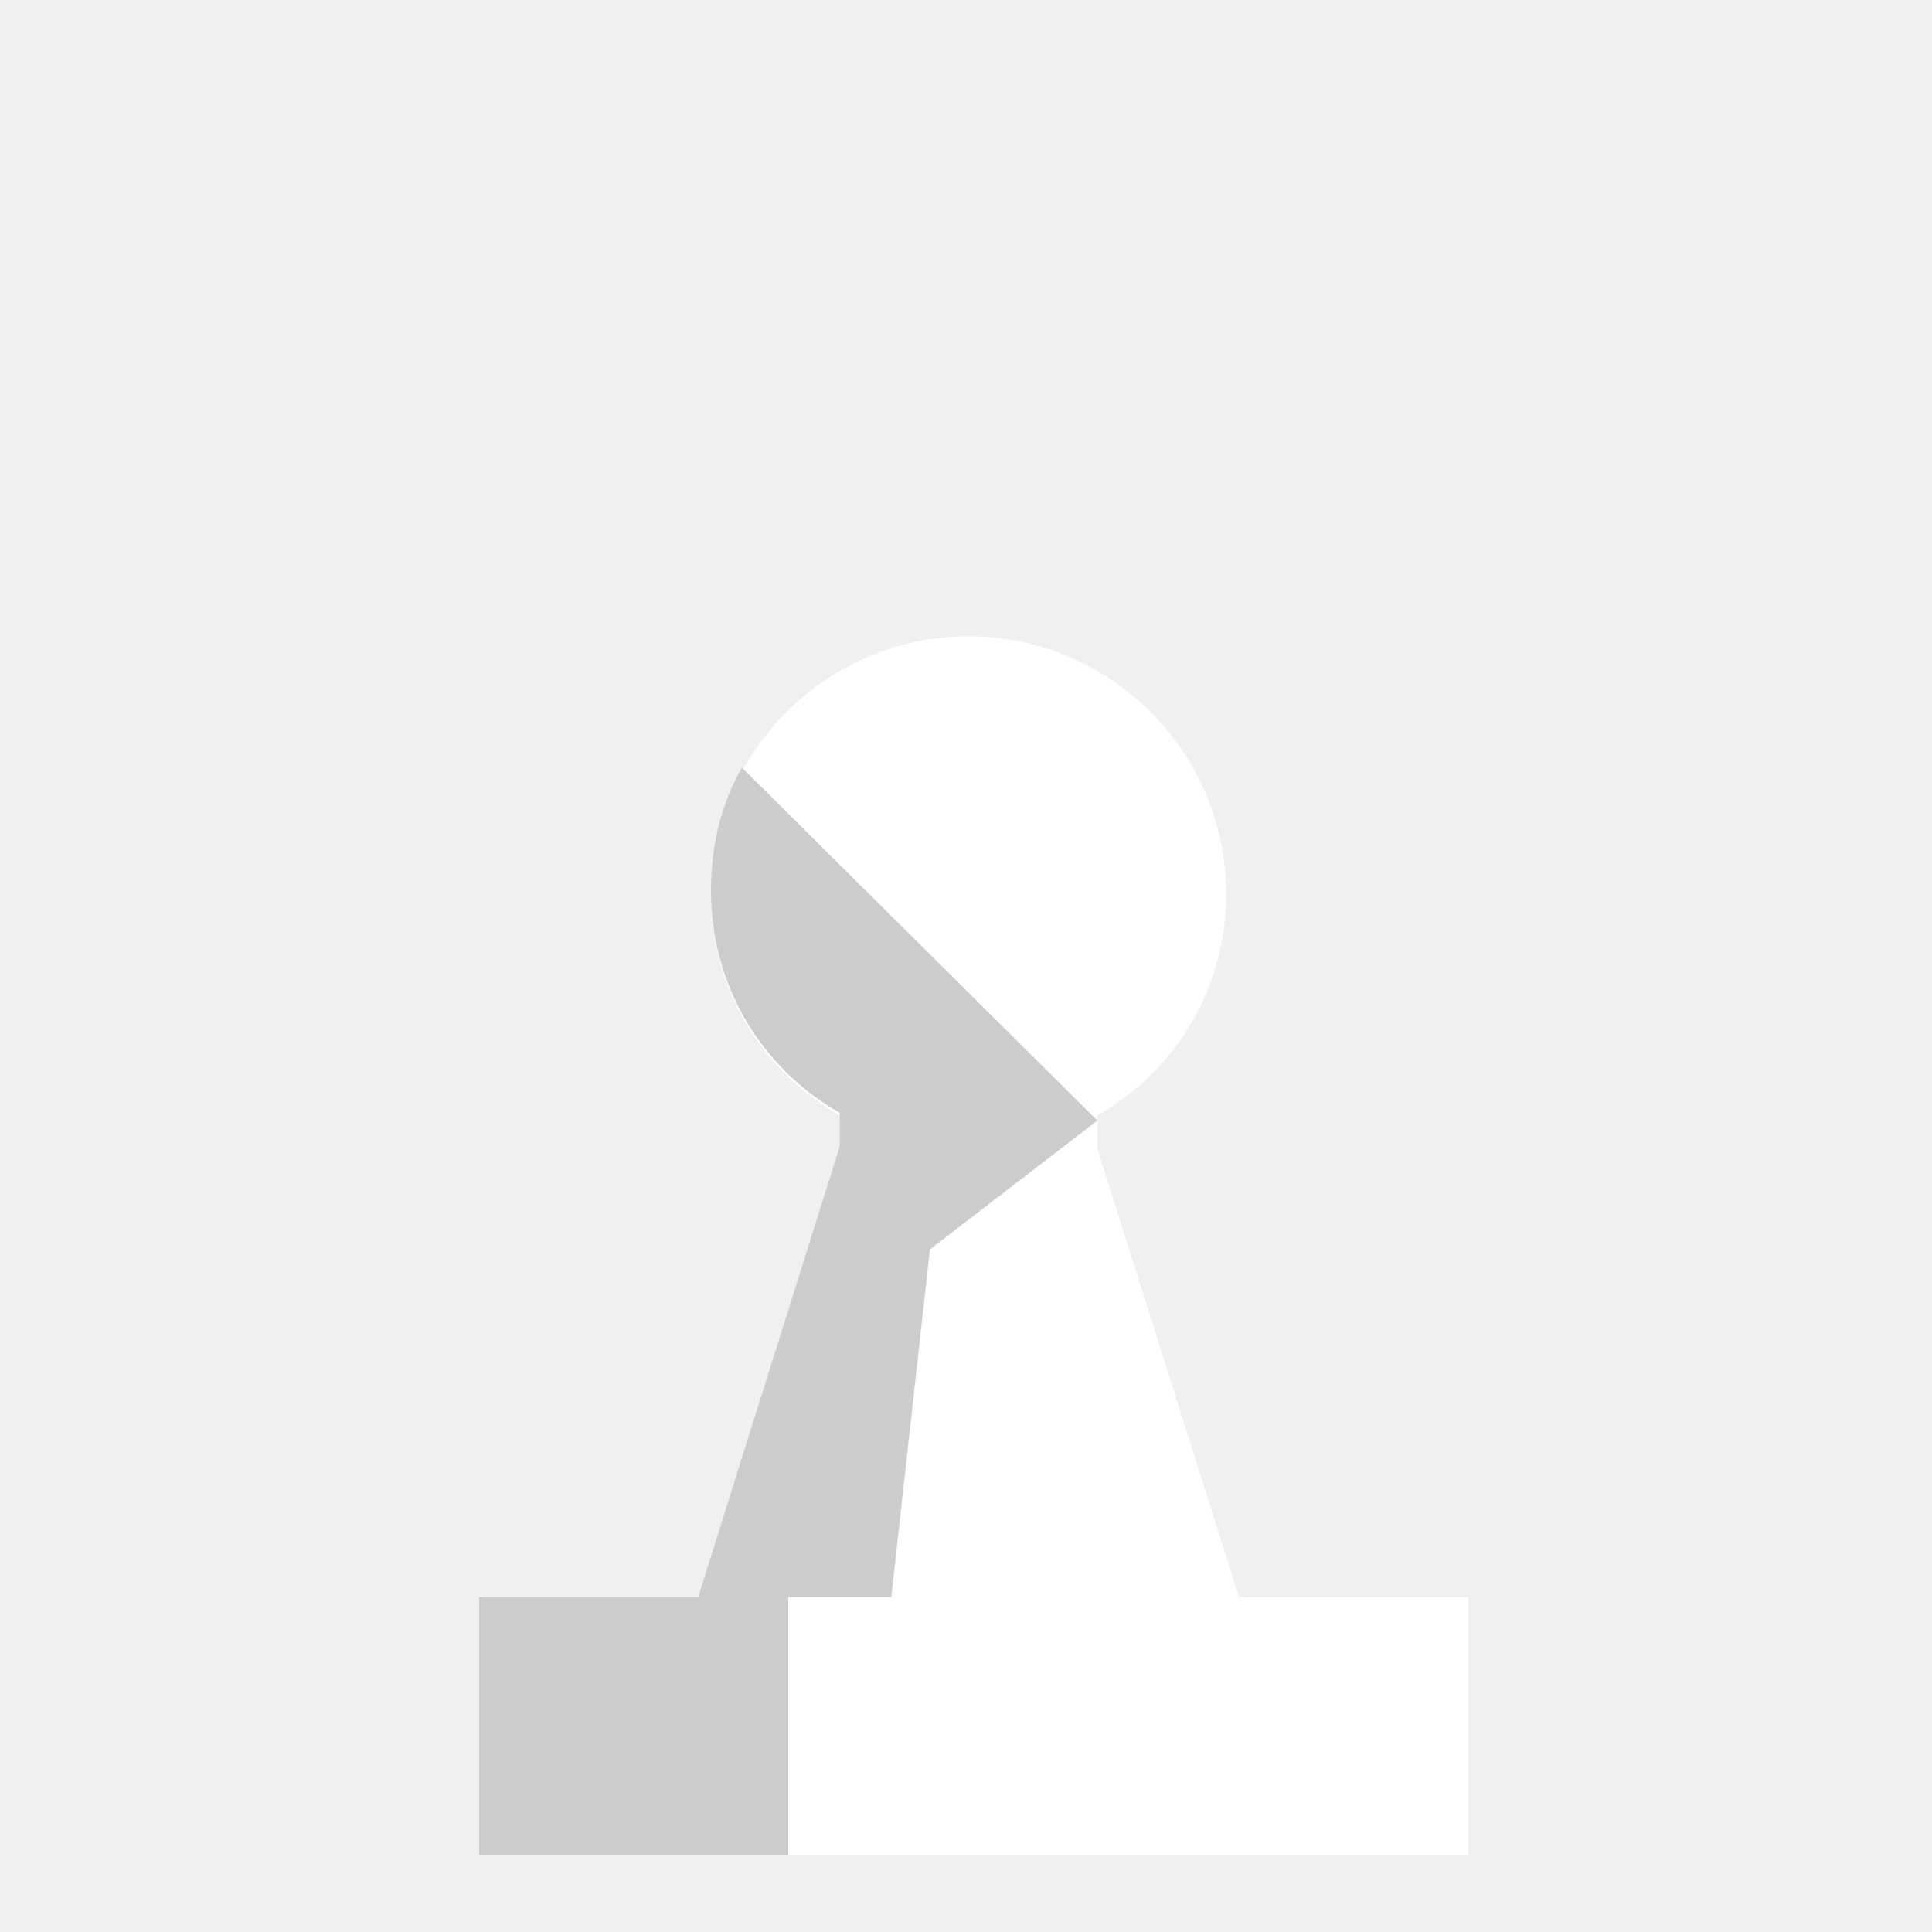
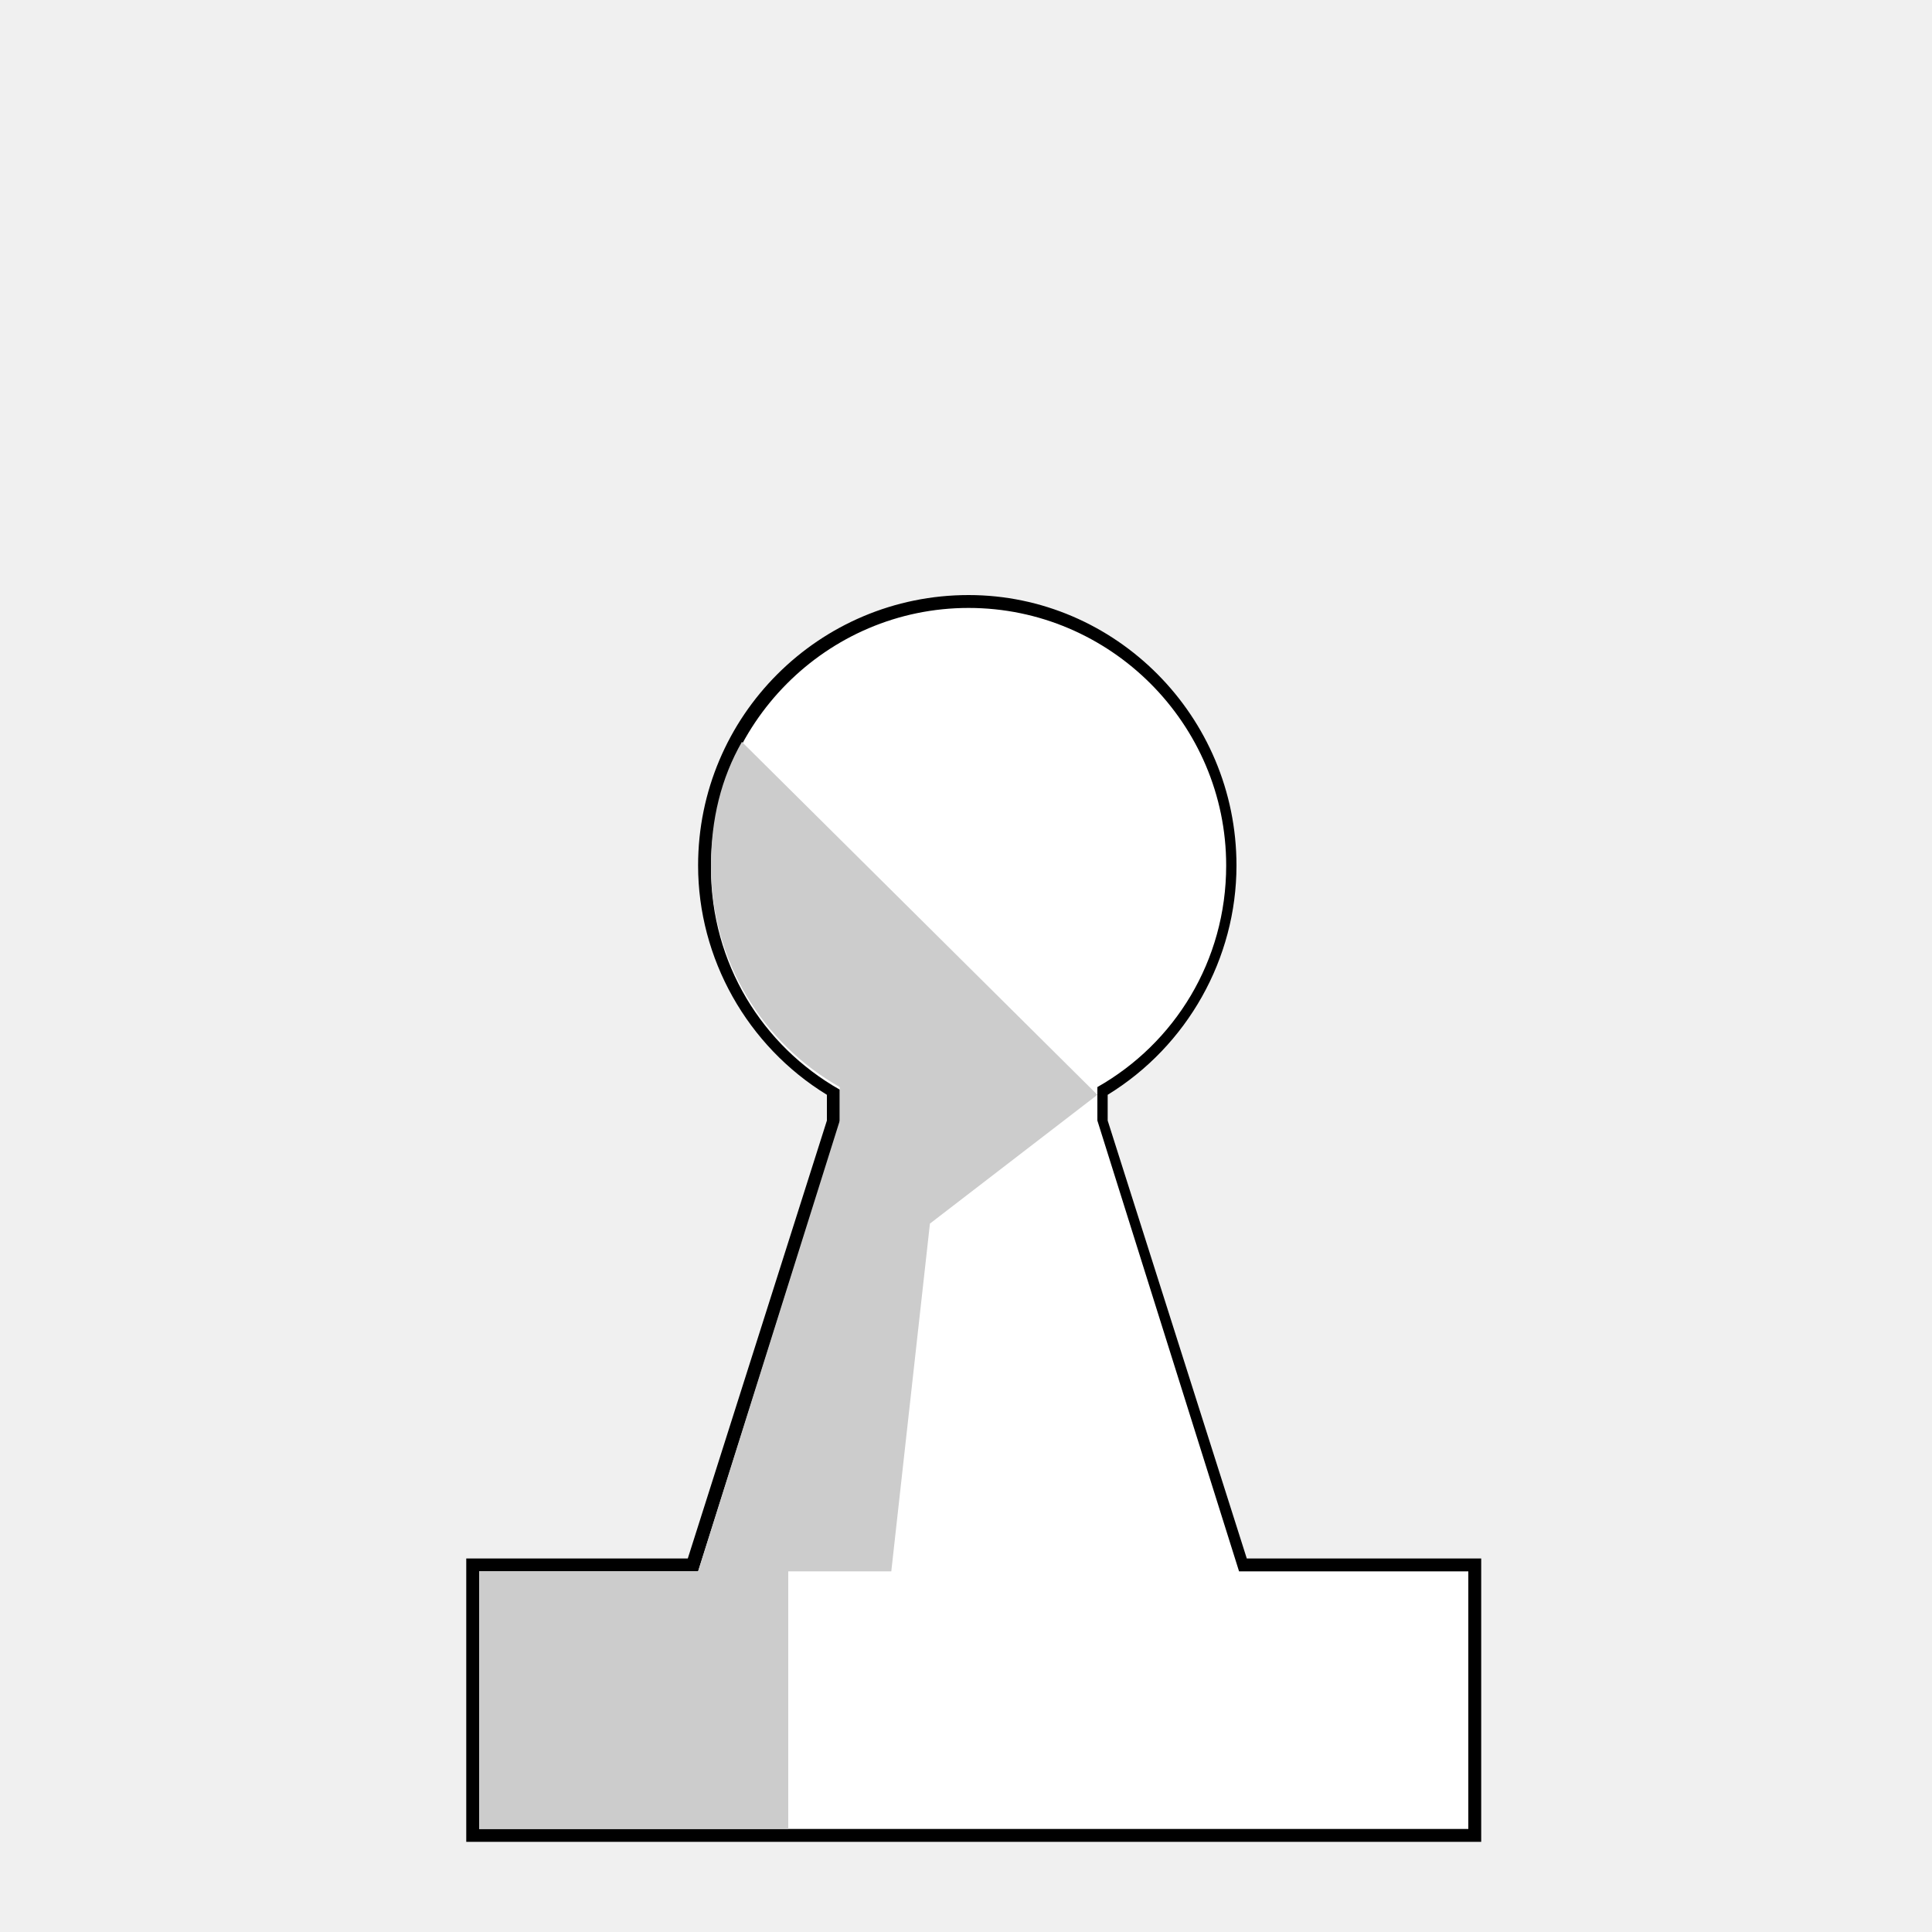
<svg xmlns="http://www.w3.org/2000/svg" version="1.1" id="Layer_1" x="0px" y="0px" viewBox="0 0 75 75" style="enable-background:new 0 0 75 75;" xml:space="preserve">
  <style type="text/css">
	.st0{fill:#FFFFFF;}
	.st1{fill:#CCCCCC;}
</style>
-   <g id="pawn">
+   <g id="w_pawn">
    <g>
-       <path class="st0" d="M48.1,62l-5.5-17.4v-1.3c3-1.7,5-4.9,5-8.6c0-5.5-4.5-10-10-10s-10,4.5-10,10c0,3.7,2,6.9,5,8.6v1.3L27.1,62    h-8.5v10H57V62H48.1z" />
+       <path class="st0" d="M18.4,71.3V60.8h8.5l5.4-17.3v-1.1c-3.1-1.8-5-5.2-5-8.8c0-5.6,4.6-10.2,10.2-10.2S47.7,28,47.7,33.6    c0,3.6-1.9,6.9-5,8.8v1.2l5.5,17.2h9v10.5H18.4z" />
+       <path d="M37.6,23.6c5.5,0,10,4.5,10,10c0,3.7-2,6.9-5,8.6v1.3L48.1,61H57v10H18.6V61h8.5l5.5-17.4v-1.3c-3-1.7-5-4.9-5-8.6    C27.6,28.1,32.1,23.6,37.6,23.6 M37.6,23.1c-5.8,0-10.5,4.7-10.5,10.5c0,3.6,1.9,7,5,8.9v1l-5.4,17h-8.1h-0.5V61v10v0.5h0.5H57    h0.5V71V61v-0.5H57h-8.6l-5.4-17v-1c3.1-1.9,5-5.3,5-8.9C48,27.8,43.3,23.1,37.6,23.1L37.6,23.1z" />
    </g>
-     <path class="st1" d="M34.6,62l1.5-13.5l6.5-5L28.8,29.8c-0.8,1.4-1.2,3-1.2,4.8c0,3.7,2,6.9,5,8.6v1.3L27.1,62h-8.5v10h12V62H34.6z   " />
+     <path class="st1" d="M34.6,61l1.5-13.5l6.5-5L28.8,28.8c-0.8,1.4-1.2,3-1.2,4.8c0,3.7,2,6.9,5,8.6v1.3L27.1,61h-8.5v10h12V61H34.6z   " />
  </g>
</svg>
